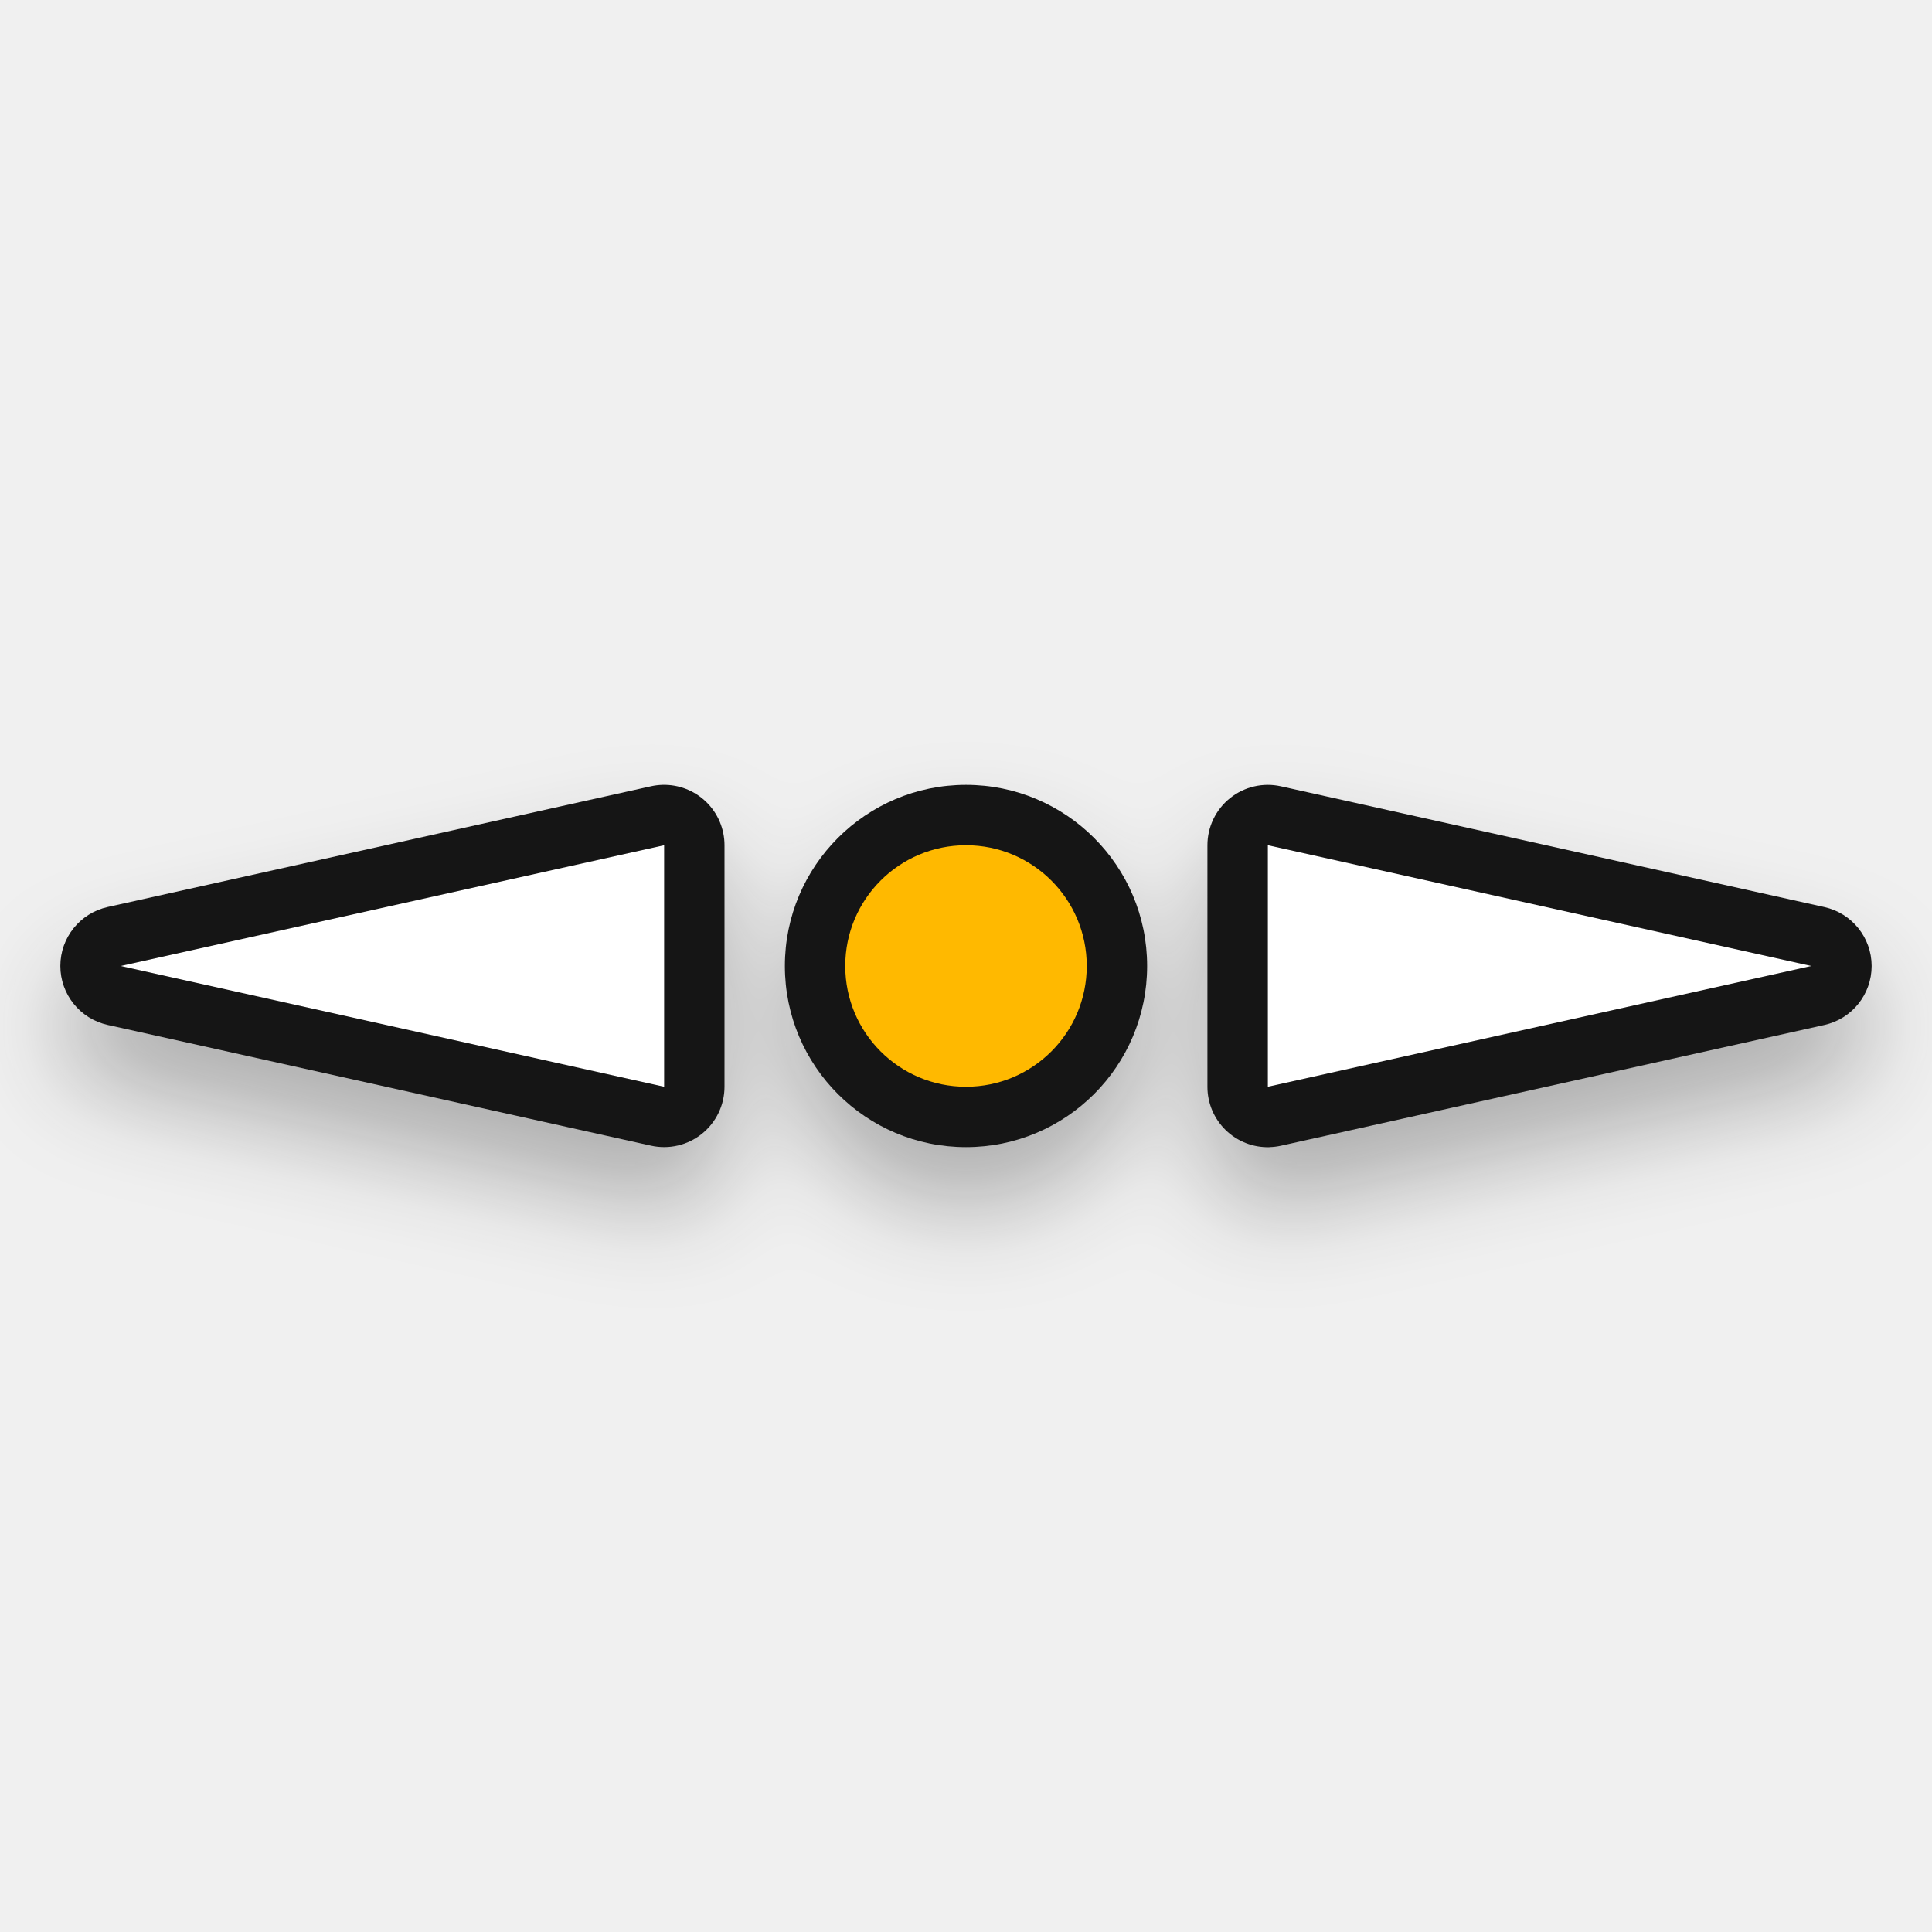
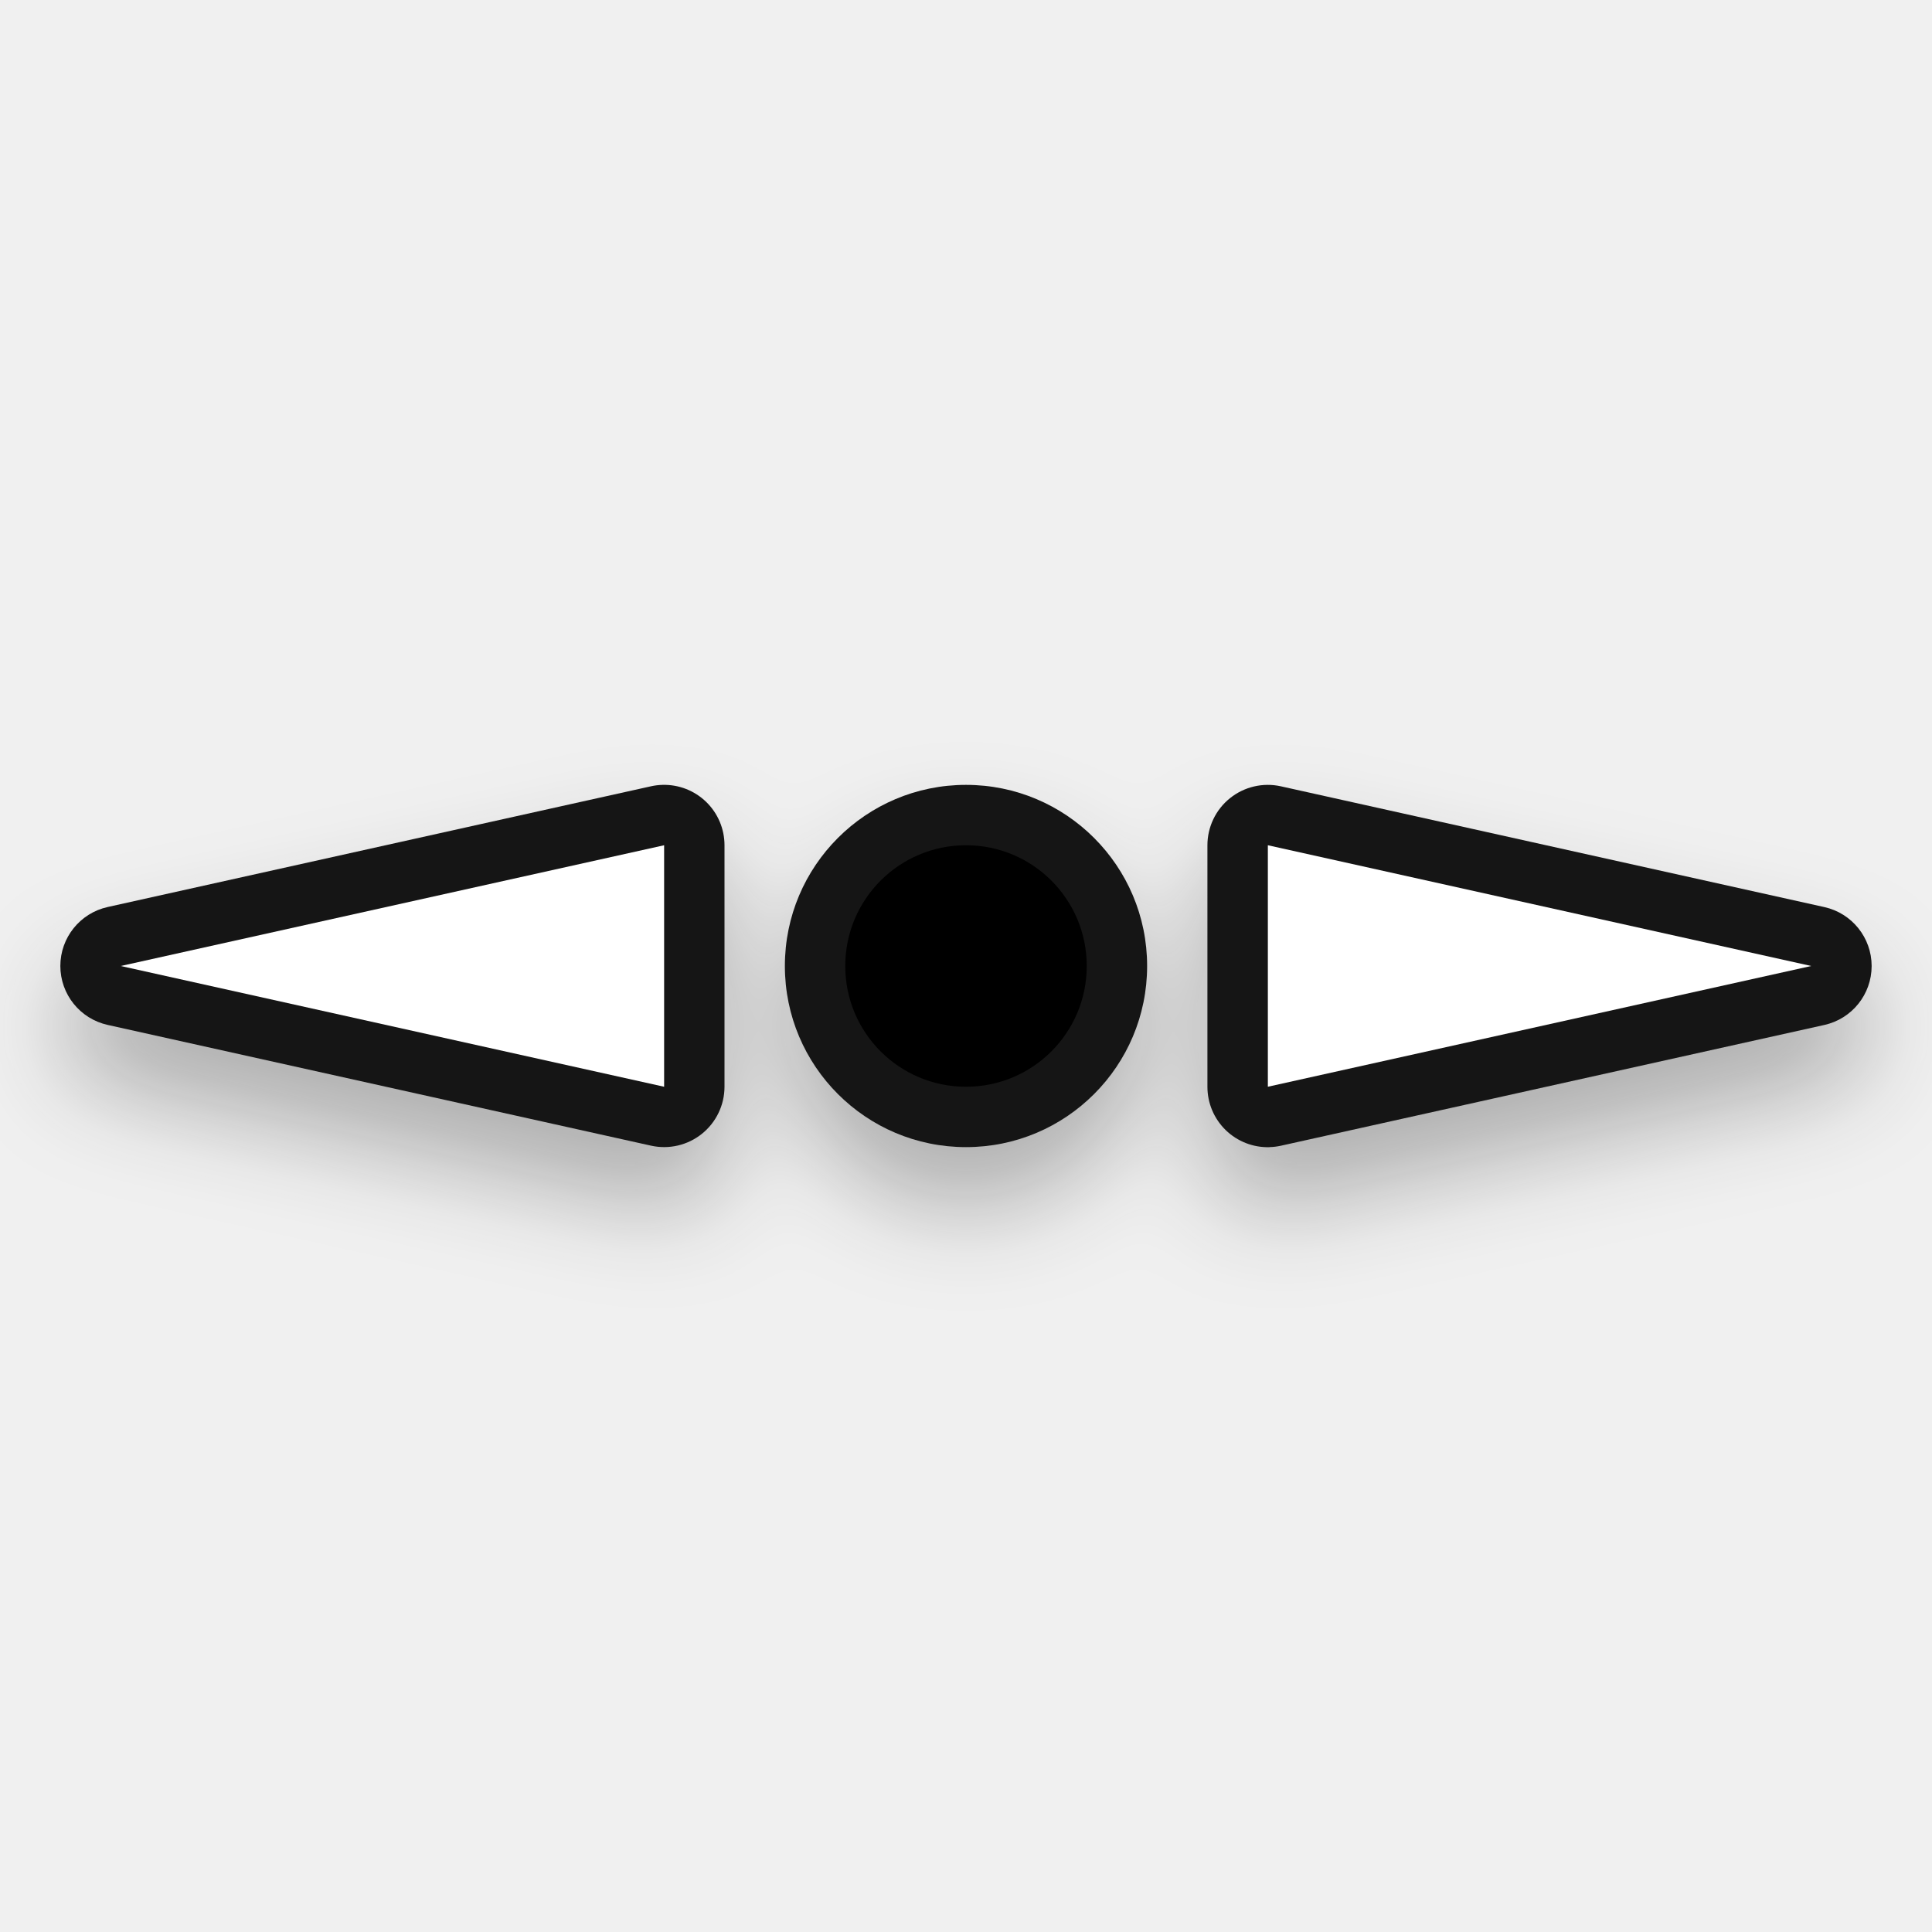
<svg xmlns="http://www.w3.org/2000/svg" width="32" height="32" version="1.1" viewBox="0 0 32 32" id="svg23">
  <defs id="defs5">
    <filter id="a" x="-.41" y="-.17" width="1.819" height="1.339" color-interpolation-filters="sRGB">
      <feGaussianBlur stdDeviation="1.207" id="feGaussianBlur2" />
    </filter>
    <filter style="color-interpolation-filters:sRGB" id="filter921" x="-0.065" width="1.13" y="-0.324" height="1.648">
      <feGaussianBlur stdDeviation="0.81" id="feGaussianBlur923" />
    </filter>
  </defs>
  <g id="g919" style="opacity:0.3;fill:#151515;fill-opacity:1;stroke:none;stroke-opacity:1;filter:url(#filter921)" transform="translate(0.2247706,1)">
    <g id="g905" transform="translate(-0.2247706)" style="fill:#151515;fill-opacity:1;stroke:none;stroke-opacity:1">
      <path id="path901" style="fill:#151515;fill-opacity:1;stroke:none;stroke-width:1.5;stroke-opacity:1" d="m 16,13 c -1.657,0 -3,1.343 -3,3 0,1.657 1.343,3 3,3 1.657,0 3,-1.343 3,-3 0,-1.657 -1.343,-3 -3,-3 z" />
      <path id="path903" style="fill:#151515;fill-opacity:1;stroke:none;stroke-opacity:1" d="m 16,14 c -1.105,0 -2,0.895 -2,2 0,1.105 0.895,2 2,2 1.105,0 2,-0.895 2,-2 0,-1.105 -0.895,-2 -2,-2 z" />
    </g>
    <g id="g911" transform="translate(-0.2247706)" style="fill:#151515;fill-opacity:1;stroke:none;stroke-opacity:1">
      <path style="color:#000000;font-style:normal;font-variant:normal;font-weight:normal;font-stretch:normal;font-size:medium;line-height:normal;font-family:sans-serif;font-variant-ligatures:normal;font-variant-position:normal;font-variant-caps:normal;font-variant-numeric:normal;font-variant-alternates:normal;font-variant-east-asian:normal;font-feature-settings:normal;font-variation-settings:normal;text-indent:0;text-align:start;text-decoration:none;text-decoration-line:none;text-decoration-style:solid;text-decoration-color:#000000;letter-spacing:normal;word-spacing:normal;text-transform:none;writing-mode:lr-tb;direction:ltr;text-orientation:mixed;dominant-baseline:auto;baseline-shift:baseline;text-anchor:start;white-space:normal;shape-padding:0;shape-margin:0;inline-size:0;clip-rule:nonzero;display:inline;overflow:visible;visibility:visible;isolation:auto;mix-blend-mode:normal;color-interpolation:sRGB;color-interpolation-filters:linearRGB;solid-color:#000000;solid-opacity:1;vector-effect:none;fill:#151515;fill-opacity:1;fill-rule:nonzero;stroke:none;stroke-linecap:butt;stroke-linejoin:round;stroke-miterlimit:4;stroke-dasharray:none;stroke-dashoffset:0;stroke-opacity:1;color-rendering:auto;image-rendering:auto;shape-rendering:auto;text-rendering:auto;enable-background:accumulate;stop-color:#000000" d="m 10.973,13 a 1,1 0 0 0 -0.189,0.023 l -9,2 a 1,1 0 0 0 0,1.953 l 9,2 A 1,1 0 0 0 12,18 V 14 A 1,1 0 0 0 10.973,13 Z M 10,15.246 v 1.508 L 6.611,16 Z" id="path907" />
      <path style="color:#000000;font-style:normal;font-variant:normal;font-weight:normal;font-stretch:normal;font-size:medium;line-height:normal;font-family:sans-serif;font-variant-ligatures:normal;font-variant-position:normal;font-variant-caps:normal;font-variant-numeric:normal;font-variant-alternates:normal;font-variant-east-asian:normal;font-feature-settings:normal;font-variation-settings:normal;text-indent:0;text-align:start;text-decoration:none;text-decoration-line:none;text-decoration-style:solid;text-decoration-color:#000000;letter-spacing:normal;word-spacing:normal;text-transform:none;writing-mode:lr-tb;direction:ltr;text-orientation:mixed;dominant-baseline:auto;baseline-shift:baseline;text-anchor:start;white-space:normal;shape-padding:0;shape-margin:0;inline-size:0;clip-rule:nonzero;display:inline;overflow:visible;visibility:visible;isolation:auto;mix-blend-mode:normal;color-interpolation:sRGB;color-interpolation-filters:linearRGB;solid-color:#000000;solid-opacity:1;vector-effect:none;fill:#151515;fill-opacity:1;fill-rule:nonzero;stroke:none;stroke-width:2;stroke-linecap:butt;stroke-linejoin:round;stroke-miterlimit:4;stroke-dasharray:none;stroke-dashoffset:0;stroke-opacity:1;color-rendering:auto;image-rendering:auto;shape-rendering:auto;text-rendering:auto;enable-background:accumulate;stop-color:#000000" d="m 11,14 -9,2 9,2 z" id="path909" />
    </g>
    <g id="g917" transform="translate(19.00093,7.753899)" style="fill:#151515;fill-opacity:1;stroke:none;stroke-opacity:1">
      <path style="color:#000000;font-style:normal;font-variant:normal;font-weight:normal;font-stretch:normal;font-size:medium;line-height:normal;font-family:sans-serif;font-variant-ligatures:normal;font-variant-position:normal;font-variant-caps:normal;font-variant-numeric:normal;font-variant-alternates:normal;font-variant-east-asian:normal;font-feature-settings:normal;font-variation-settings:normal;text-indent:0;text-align:start;text-decoration:none;text-decoration-line:none;text-decoration-style:solid;text-decoration-color:#000000;letter-spacing:normal;word-spacing:normal;text-transform:none;writing-mode:lr-tb;direction:ltr;text-orientation:mixed;dominant-baseline:auto;baseline-shift:baseline;text-anchor:start;white-space:normal;shape-padding:0;shape-margin:0;inline-size:0;clip-rule:nonzero;display:inline;overflow:visible;visibility:visible;isolation:auto;mix-blend-mode:normal;color-interpolation:sRGB;color-interpolation-filters:linearRGB;solid-color:#000000;solid-opacity:1;vector-effect:none;fill:#151515;fill-opacity:1;fill-rule:nonzero;stroke:none;stroke-linecap:butt;stroke-linejoin:round;stroke-miterlimit:4;stroke-dasharray:none;stroke-dashoffset:0;stroke-opacity:1;color-rendering:auto;image-rendering:auto;shape-rendering:auto;text-rendering:auto;enable-background:accumulate;stop-color:#000000" d="m 1.801,11.246 a 1,1 0 0 0 0.189,-0.023 l 9,-2 a 1,1 0 0 0 0,-1.953 l -9,-2 a 1,1 0 0 0 -1.217,0.977 v 4 a 1,1 0 0 0 1.027,1 z M 2.774,9 v -1.508 l 3.389,0.754 z" id="path913" />
      <path style="color:#000000;font-style:normal;font-variant:normal;font-weight:normal;font-stretch:normal;font-size:medium;line-height:normal;font-family:sans-serif;font-variant-ligatures:normal;font-variant-position:normal;font-variant-caps:normal;font-variant-numeric:normal;font-variant-alternates:normal;font-variant-east-asian:normal;font-feature-settings:normal;font-variation-settings:normal;text-indent:0;text-align:start;text-decoration:none;text-decoration-line:none;text-decoration-style:solid;text-decoration-color:#000000;letter-spacing:normal;word-spacing:normal;text-transform:none;writing-mode:lr-tb;direction:ltr;text-orientation:mixed;dominant-baseline:auto;baseline-shift:baseline;text-anchor:start;white-space:normal;shape-padding:0;shape-margin:0;inline-size:0;clip-rule:nonzero;display:inline;overflow:visible;visibility:visible;isolation:auto;mix-blend-mode:normal;color-interpolation:sRGB;color-interpolation-filters:linearRGB;solid-color:#000000;solid-opacity:1;vector-effect:none;fill:#151515;fill-opacity:1;fill-rule:nonzero;stroke:none;stroke-width:2;stroke-linecap:butt;stroke-linejoin:round;stroke-miterlimit:4;stroke-dasharray:none;stroke-dashoffset:0;stroke-opacity:1;color-rendering:auto;image-rendering:auto;shape-rendering:auto;text-rendering:auto;enable-background:accumulate;stop-color:#000000" d="m 1.774,10.246 9,-2 -9,-2 z" id="path915" />
    </g>
  </g>
  <g id="g899" transform="translate(0.2247706,-5.5e-5)">
    <g id="g908" transform="translate(-0.2247706)">
      <path id="path882" style="fill:#151515;fill-opacity:1;stroke-width:1.5" d="m 16,13 c -1.657,0 -3,1.343 -3,3 0,1.657 1.343,3 3,3 1.657,0 3,-1.343 3,-3 0,-1.657 -1.343,-3 -3,-3 z" />
-       <path id="path881" style="fill:#ffb900;fill-opacity:1" d="m 16,14 c -1.105,0 -2,0.895 -2,2 0,1.105 0.895,2 2,2 1.105,0 2,-0.895 2,-2 0,-1.105 -0.895,-2 -2,-2 z" />
+       <path id="path881" style="fill:#{};fill-opacity:1" d="m 16,14 c -1.105,0 -2,0.895 -2,2 0,1.105 0.895,2 2,2 1.105,0 2,-0.895 2,-2 0,-1.105 -0.895,-2 -2,-2 z" />
    </g>
    <g id="g898" transform="translate(-0.2247706)">
      <path style="color:#000000;font-style:normal;font-variant:normal;font-weight:normal;font-stretch:normal;font-size:medium;line-height:normal;font-family:sans-serif;font-variant-ligatures:normal;font-variant-position:normal;font-variant-caps:normal;font-variant-numeric:normal;font-variant-alternates:normal;font-variant-east-asian:normal;font-feature-settings:normal;font-variation-settings:normal;text-indent:0;text-align:start;text-decoration:none;text-decoration-line:none;text-decoration-style:solid;text-decoration-color:#000000;letter-spacing:normal;word-spacing:normal;text-transform:none;writing-mode:lr-tb;direction:ltr;text-orientation:mixed;dominant-baseline:auto;baseline-shift:baseline;text-anchor:start;white-space:normal;shape-padding:0;shape-margin:0;inline-size:0;clip-rule:nonzero;display:inline;overflow:visible;visibility:visible;isolation:auto;mix-blend-mode:normal;color-interpolation:sRGB;color-interpolation-filters:linearRGB;solid-color:#000000;solid-opacity:1;vector-effect:none;fill:#151515;fill-opacity:1;fill-rule:nonzero;stroke:none;stroke-linecap:butt;stroke-linejoin:round;stroke-miterlimit:4;stroke-dasharray:none;stroke-dashoffset:0;stroke-opacity:1;color-rendering:auto;image-rendering:auto;shape-rendering:auto;text-rendering:auto;enable-background:accumulate;stop-color:#000000" d="m 10.973,13 a 1,1 0 0 0 -0.189,0.023 l -9,2 a 1,1 0 0 0 0,1.953 l 9,2 A 1,1 0 0 0 12,18 V 14 A 1,1 0 0 0 10.973,13 Z M 10,15.246 v 1.508 L 6.611,16 Z" id="path892" />
      <path style="color:#000000;font-style:normal;font-variant:normal;font-weight:normal;font-stretch:normal;font-size:medium;line-height:normal;font-family:sans-serif;font-variant-ligatures:normal;font-variant-position:normal;font-variant-caps:normal;font-variant-numeric:normal;font-variant-alternates:normal;font-variant-east-asian:normal;font-feature-settings:normal;font-variation-settings:normal;text-indent:0;text-align:start;text-decoration:none;text-decoration-line:none;text-decoration-style:solid;text-decoration-color:#000000;letter-spacing:normal;word-spacing:normal;text-transform:none;writing-mode:lr-tb;direction:ltr;text-orientation:mixed;dominant-baseline:auto;baseline-shift:baseline;text-anchor:start;white-space:normal;shape-padding:0;shape-margin:0;inline-size:0;clip-rule:nonzero;display:inline;overflow:visible;visibility:visible;isolation:auto;mix-blend-mode:normal;color-interpolation:sRGB;color-interpolation-filters:linearRGB;solid-color:#000000;solid-opacity:1;vector-effect:none;fill:#ffffff;fill-opacity:1;fill-rule:nonzero;stroke:none;stroke-width:2;stroke-linecap:butt;stroke-linejoin:round;stroke-miterlimit:4;stroke-dasharray:none;stroke-dashoffset:0;stroke-opacity:1;color-rendering:auto;image-rendering:auto;shape-rendering:auto;text-rendering:auto;enable-background:accumulate;stop-color:#000000" d="m 11,14 -9,2 9,2 z" id="path890" />
    </g>
    <g id="g887" transform="translate(19.00093,7.753899)">
      <path style="color:#000000;font-style:normal;font-variant:normal;font-weight:normal;font-stretch:normal;font-size:medium;line-height:normal;font-family:sans-serif;font-variant-ligatures:normal;font-variant-position:normal;font-variant-caps:normal;font-variant-numeric:normal;font-variant-alternates:normal;font-variant-east-asian:normal;font-feature-settings:normal;font-variation-settings:normal;text-indent:0;text-align:start;text-decoration:none;text-decoration-line:none;text-decoration-style:solid;text-decoration-color:#000000;letter-spacing:normal;word-spacing:normal;text-transform:none;writing-mode:lr-tb;direction:ltr;text-orientation:mixed;dominant-baseline:auto;baseline-shift:baseline;text-anchor:start;white-space:normal;shape-padding:0;shape-margin:0;inline-size:0;clip-rule:nonzero;display:inline;overflow:visible;visibility:visible;isolation:auto;mix-blend-mode:normal;color-interpolation:sRGB;color-interpolation-filters:linearRGB;solid-color:#000000;solid-opacity:1;vector-effect:none;fill:#151515;fill-opacity:1;fill-rule:nonzero;stroke:none;stroke-linecap:butt;stroke-linejoin:round;stroke-miterlimit:4;stroke-dasharray:none;stroke-dashoffset:0;stroke-opacity:1;color-rendering:auto;image-rendering:auto;shape-rendering:auto;text-rendering:auto;enable-background:accumulate;stop-color:#000000" d="m 1.801,11.246 a 1,1 0 0 0 0.189,-0.023 l 9,-2 a 1,1 0 0 0 0,-1.953 l -9,-2 a 1,1 0 0 0 -1.217,0.977 v 4 a 1,1 0 0 0 1.027,1 z M 2.774,9 v -1.508 l 3.389,0.754 z" id="path877" />
      <path style="color:#000000;font-style:normal;font-variant:normal;font-weight:normal;font-stretch:normal;font-size:medium;line-height:normal;font-family:sans-serif;font-variant-ligatures:normal;font-variant-position:normal;font-variant-caps:normal;font-variant-numeric:normal;font-variant-alternates:normal;font-variant-east-asian:normal;font-feature-settings:normal;font-variation-settings:normal;text-indent:0;text-align:start;text-decoration:none;text-decoration-line:none;text-decoration-style:solid;text-decoration-color:#000000;letter-spacing:normal;word-spacing:normal;text-transform:none;writing-mode:lr-tb;direction:ltr;text-orientation:mixed;dominant-baseline:auto;baseline-shift:baseline;text-anchor:start;white-space:normal;shape-padding:0;shape-margin:0;inline-size:0;clip-rule:nonzero;display:inline;overflow:visible;visibility:visible;isolation:auto;mix-blend-mode:normal;color-interpolation:sRGB;color-interpolation-filters:linearRGB;solid-color:#000000;solid-opacity:1;vector-effect:none;fill:#ffffff;fill-opacity:1;fill-rule:nonzero;stroke:none;stroke-width:2;stroke-linecap:butt;stroke-linejoin:round;stroke-miterlimit:4;stroke-dasharray:none;stroke-dashoffset:0;stroke-opacity:1;color-rendering:auto;image-rendering:auto;shape-rendering:auto;text-rendering:auto;enable-background:accumulate;stop-color:#000000" d="m 1.774,10.246 9,-2 -9,-2 z" id="path879" />
    </g>
  </g>
</svg>
